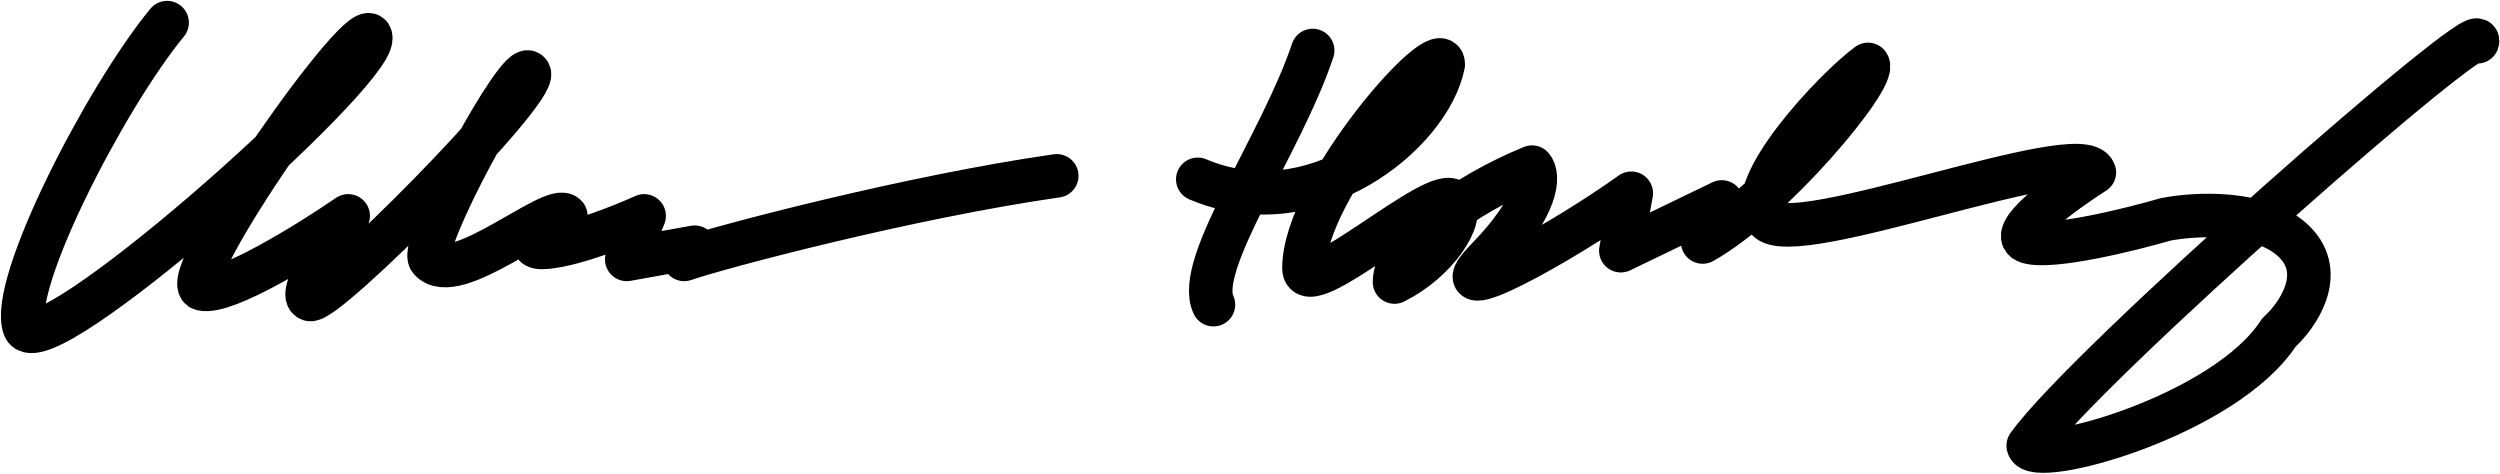
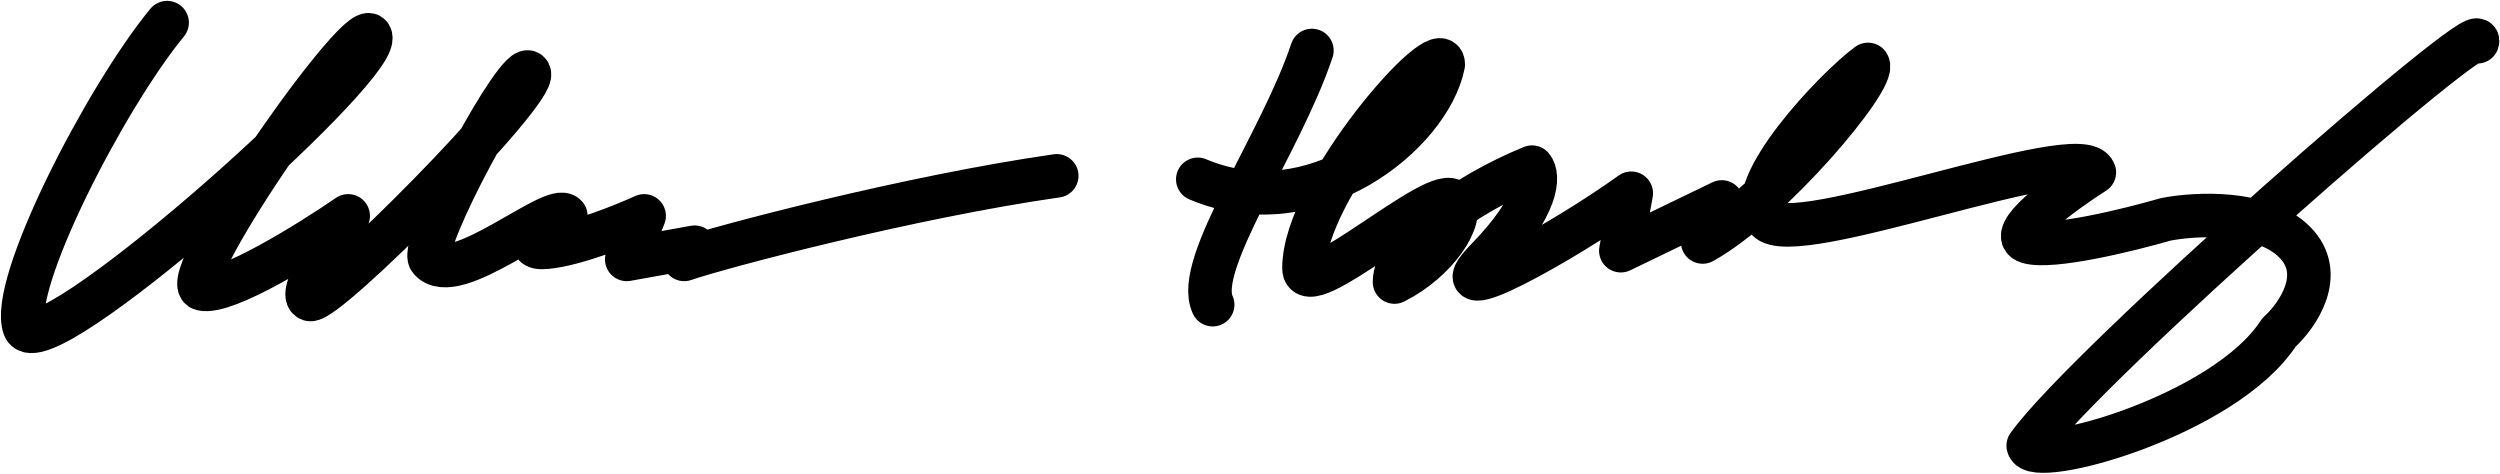
<svg xmlns="http://www.w3.org/2000/svg" width="1436" height="272" viewBox="0 0 1436 272" fill="none">
+   <path d="M688 103C754 131 821 77 829 37C829 18 749 108.002 749 154C749 175.213 827 104 835 116C841.4 125.6 825 150 801 162C801 141 840.8 112 880 96C884 100.666 884.4 117.8 854 149C823.6 180.2 897.667 139.333 937 111L931 144L989 116C989 116 989 126 978 139C1017.6 117 1078 45 1073 37C1054.33 50.666 1000 108 1015 126C1030 144 1196 79 1203 99C1184.67 110.666 1151.4 135 1165 139C1178.6 143 1223.33 132 1244 126C1261 122.666 1299.6 120.6 1318 139C1336.4 157.4 1319.67 181.333 1309 191C1278.03 239.036 1167.43 269.196 1165 256C1198.04 209.426 1429.02 7.002 1423 24" stroke="black" stroke-width="25" stroke-linecap="round" stroke-linejoin="round" />
+   <path d="M753.564 29C735.564 83 685.564 152 696.564 175" stroke="black" stroke-width="25" stroke-linecap="round" stroke-linejoin="round" />
  <path d="M96 13C60.333 56.333 4.999 164 14 188C23 212 213 44 213 22C213 0 99 162 116 166C129.6 169.2 177.666 139.333 200 124C189.666 139 170.8 169.6 178 172C187 175 309 52 304 42C299 32 240.153 140.686 247 149C261 166 318 116 325 124C314.333 130.667 297.2 143.6 314 142C330.8 140.4 358.333 129.333 370 124L360 149L399 142L393 149C414.333 141.667 523 113 607 101" stroke="black" stroke-width="25" stroke-linecap="round" stroke-linejoin="round" />
-   <path d="M754 29C736 83 686 152 697 175M688 103C754 131 821 77 829 37C829 18 749 108.002 749 154C749 175.213 827 104 835 116C841.4 125.6 825 150 801 162C801 141 840.8 112 880 96C884 100.666 884.4 117.8 854 149C823.6 180.2 897.667 139.333 937 111L931 144L989 116C989 116 989 126 978 139C1017.6 117 1078 45 1073 37C1054.33 50.666 1000 108 1015 126C1030 144 1196 79 1203 99C1184.67 110.666 1151.4 135 1165 139C1178.6 143 1223.33 132 1244 126C1261 122.666 1299.6 120.6 1318 139C1336.4 157.4 1319.67 181.333 1309 191C1278.03 239.036 1167.43 269.196 1165 256C1198.04 209.426 1429.02 7.002 1423 24" stroke="black" stroke-width="25" stroke-linecap="round" stroke-linejoin="round" />
</svg>
